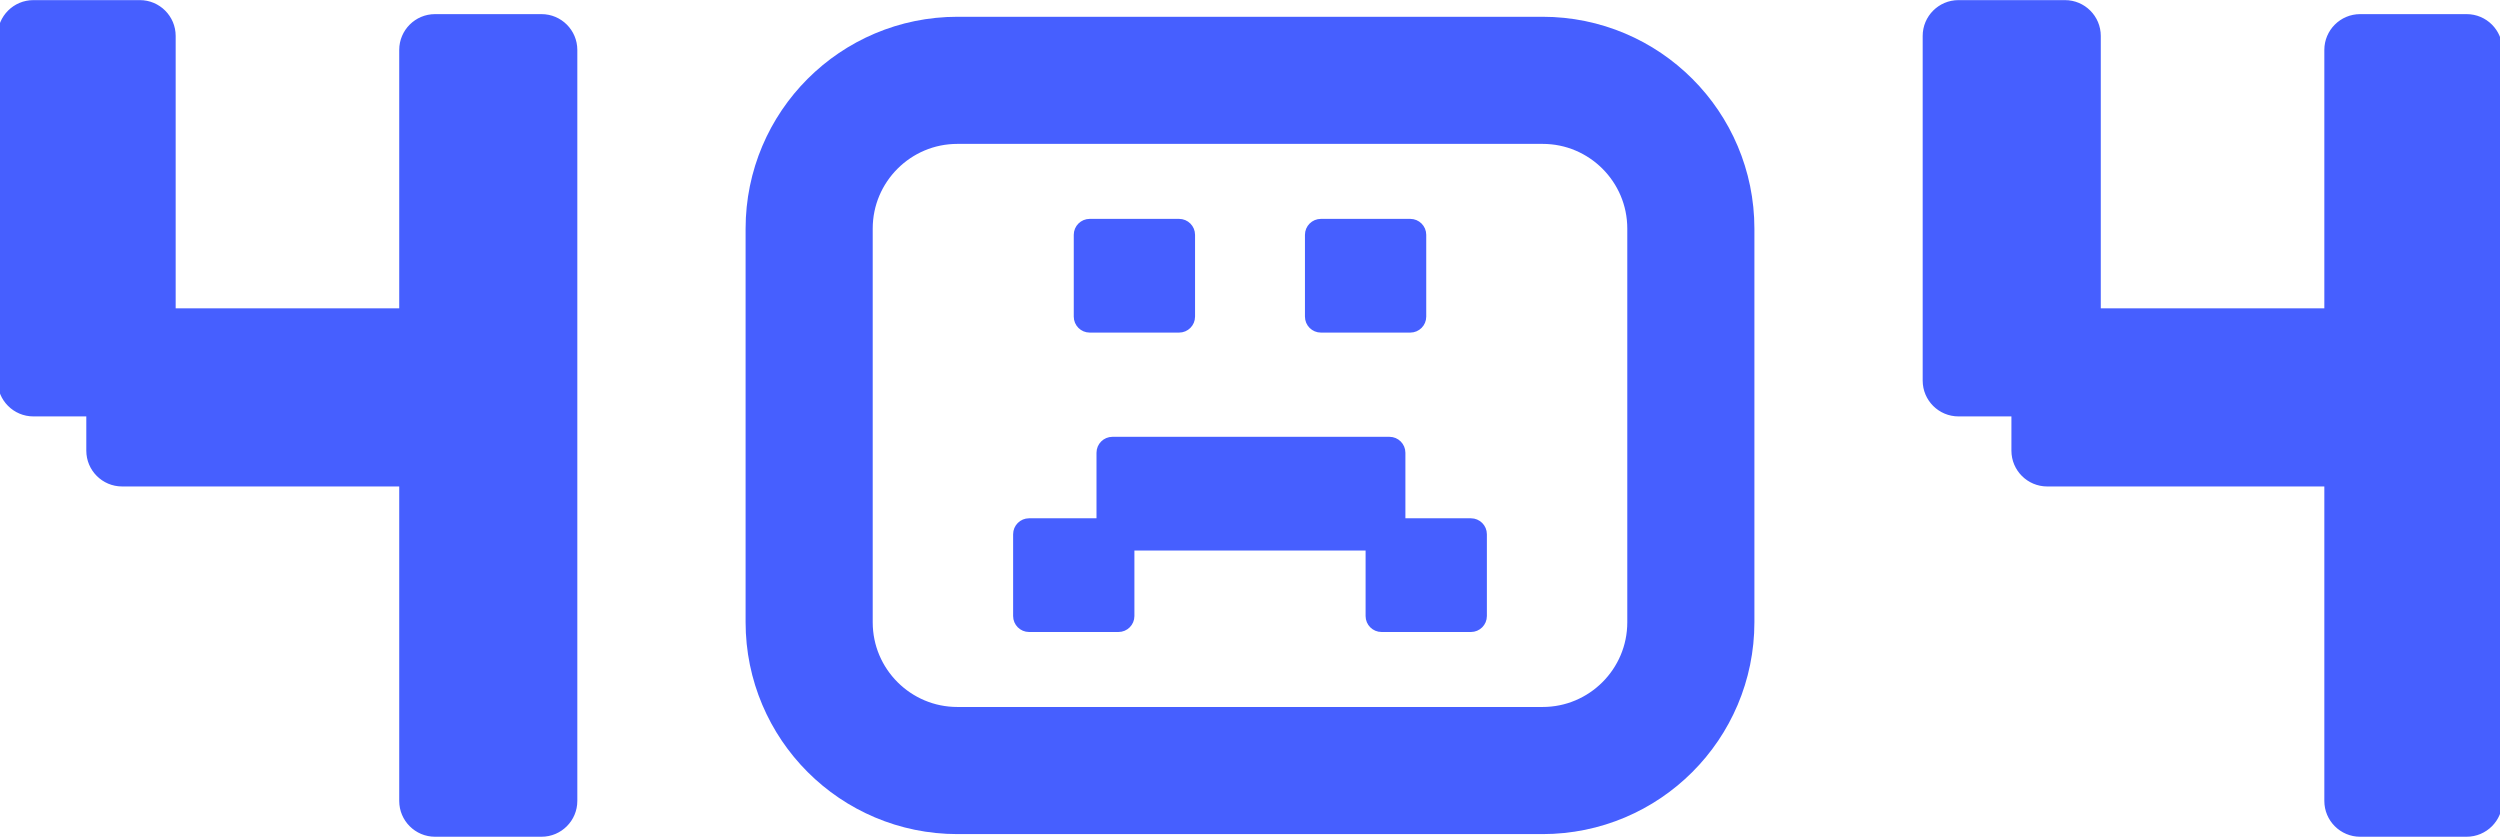
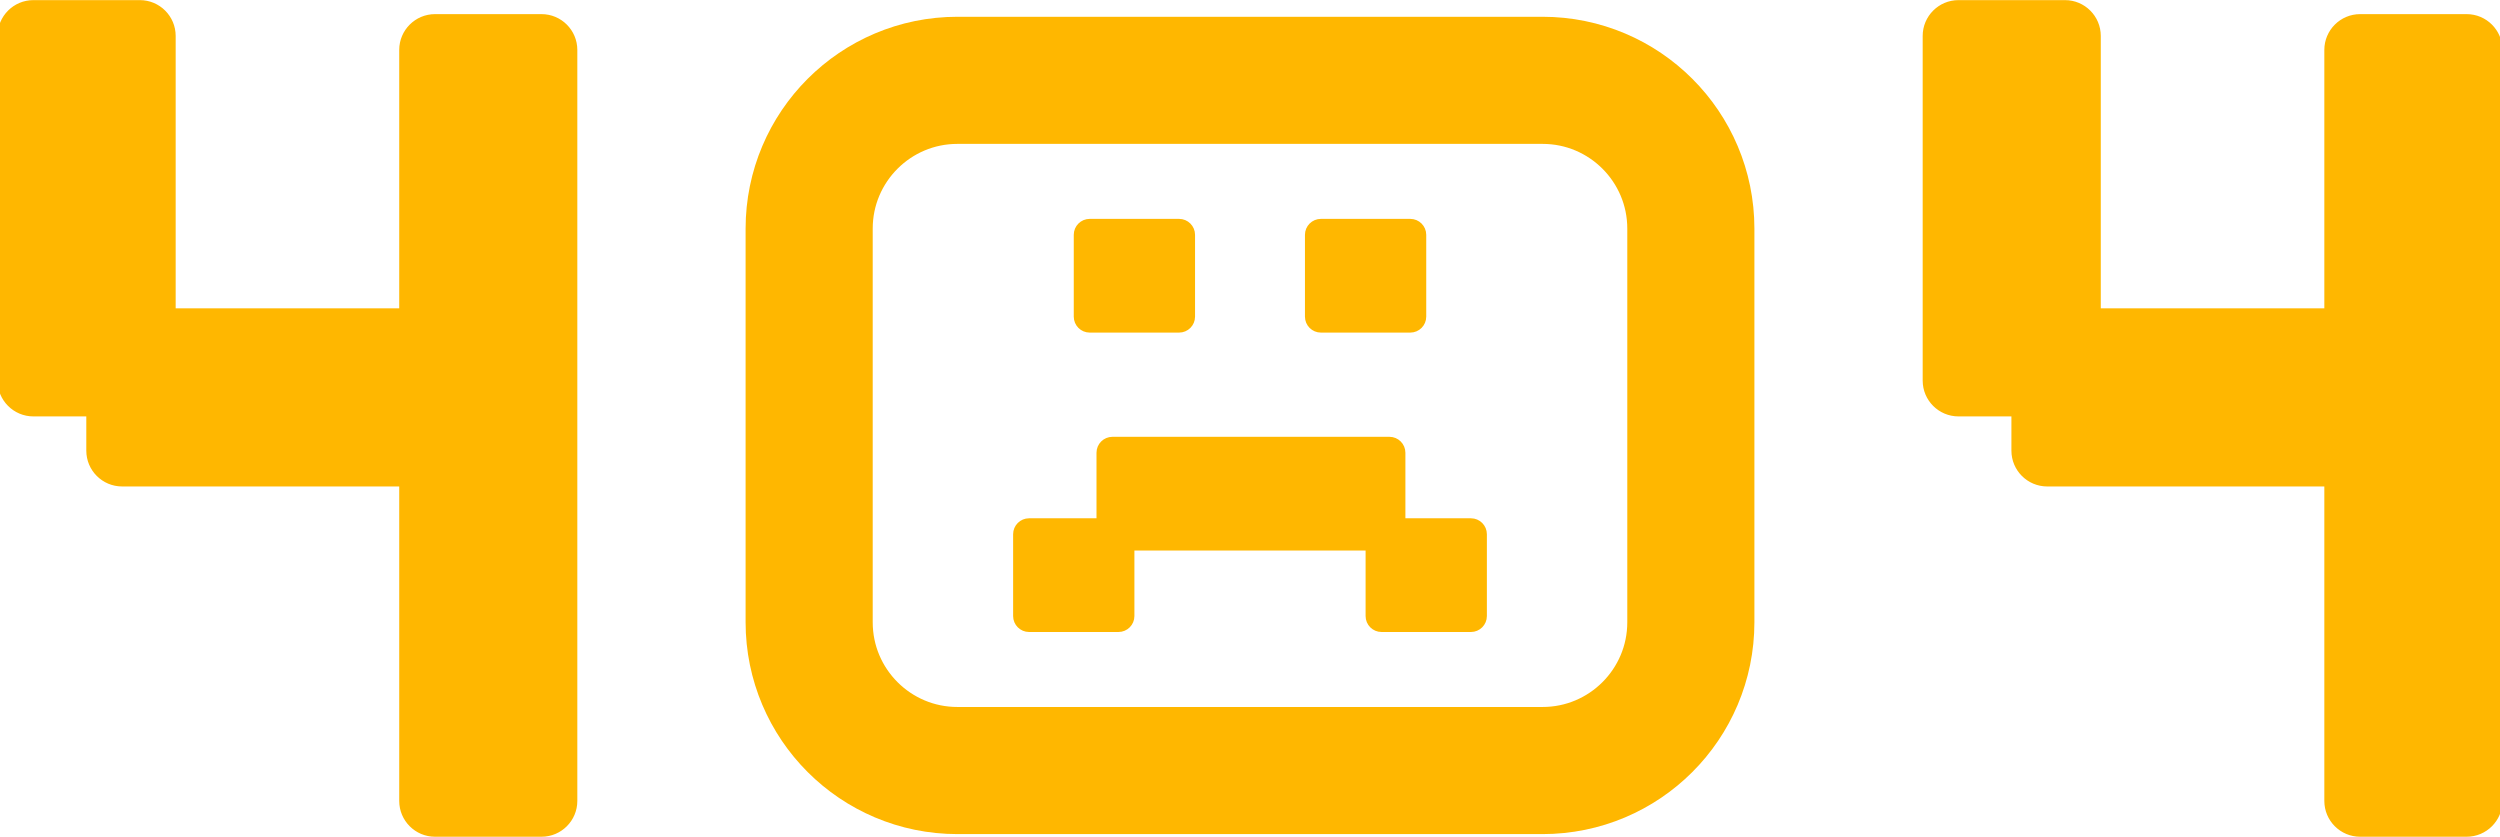
<svg xmlns="http://www.w3.org/2000/svg" width="472" height="158" viewBox="0 0 472 158" fill="none">
-   <rect x="203.103" y="41.702" width="22.145" height="20.714" rx="2.634" fill="#465FFF" stroke="#465FFF" stroke-width="0.753" />
-   <rect x="246.752" y="41.702" width="22.145" height="20.714" rx="2.634" fill="#465FFF" stroke="#465FFF" stroke-width="0.753" />
-   <rect x="258.201" y="98.23" width="22.145" height="20.714" rx="2.634" fill="#465FFF" stroke="#465FFF" stroke-width="0.753" />
-   <rect x="191.654" y="98.23" width="22.145" height="20.714" rx="2.634" fill="#465FFF" stroke="#465FFF" stroke-width="0.753" />
-   <rect x="207.396" y="82.847" width="57.566" height="20.714" rx="2.634" fill="#465FFF" stroke="#465FFF" stroke-width="0.753" />
-   <rect x="152.769" y="15.167" width="166.462" height="130.311" rx="28" stroke="#465FFF" stroke-width="24" />
-   <rect x="0.041" y="0.522" width="32.626" height="77.596" rx="6.263" fill="#465FFF" />
-   <rect x="0.041" y="0.522" width="32.626" height="77.596" rx="6.263" stroke="#465FFF" />
-   <rect x="75.873" y="3.167" width="32.626" height="154.31" rx="6.263" fill="#465FFF" />
-   <rect x="75.873" y="3.167" width="32.626" height="154.31" rx="6.263" stroke="#465FFF" />
-   <rect x="16.794" y="91.344" width="32.626" height="77.596" rx="6.263" transform="rotate(-90 16.7939 91.3442)" fill="#465FFF" />
-   <rect x="16.794" y="91.344" width="32.626" height="77.596" rx="6.263" transform="rotate(-90 16.7939 91.3442)" stroke="#465FFF" />
-   <rect x="363.502" y="0.522" width="32.626" height="77.596" rx="6.263" fill="#465FFF" />
-   <rect x="363.502" y="0.522" width="32.626" height="77.596" rx="6.263" stroke="#465FFF" />
-   <rect x="439.334" y="3.167" width="32.626" height="154.31" rx="6.263" fill="#465FFF" />
-   <rect x="439.334" y="3.167" width="32.626" height="154.31" rx="6.263" stroke="#465FFF" />
-   <rect x="380.255" y="91.344" width="32.626" height="77.596" rx="6.263" transform="rotate(-90 380.255 91.3442)" fill="#465FFF" />
-   <rect x="380.255" y="91.344" width="32.626" height="77.596" rx="6.263" transform="rotate(-90 380.255 91.3442)" stroke="#465FFF" />
+   <rect x="203.103" y="41.702" width="22.145" height="20.714" rx="2.634" fill="#FFB700" stroke="#FFB700" stroke-width="0.753" />
+   <rect x="246.752" y="41.702" width="22.145" height="20.714" rx="2.634" fill="#FFB700" stroke="#FFB700" stroke-width="0.753" />
+   <rect x="258.201" y="98.23" width="22.145" height="20.714" rx="2.634" fill="#FFB700" stroke="#FFB700" stroke-width="0.753" />
+   <rect x="191.654" y="98.23" width="22.145" height="20.714" rx="2.634" fill="#FFB700" stroke="#FFB700" stroke-width="0.753" />
+   <rect x="207.396" y="82.847" width="57.566" height="20.714" rx="2.634" fill="#FFB700" stroke="#FFB700" stroke-width="0.753" />
+   <rect x="152.769" y="15.167" width="166.462" height="130.311" rx="28" stroke="#FFB700" stroke-width="24" />
+   <rect x="0.041" y="0.522" width="32.626" height="77.596" rx="6.263" fill="#FFB700" />
+   <rect x="0.041" y="0.522" width="32.626" height="77.596" rx="6.263" stroke="#FFB700" />
+   <rect x="75.873" y="3.167" width="32.626" height="154.31" rx="6.263" fill="#FFB700" />
+   <rect x="75.873" y="3.167" width="32.626" height="154.31" rx="6.263" stroke="#FFB700" />
+   <rect x="16.794" y="91.344" width="32.626" height="77.596" rx="6.263" transform="rotate(-90 16.7939 91.3442)" fill="#FFB700" />
+   <rect x="16.794" y="91.344" width="32.626" height="77.596" rx="6.263" transform="rotate(-90 16.7939 91.3442)" stroke="#FFB700" />
+   <rect x="363.502" y="0.522" width="32.626" height="77.596" rx="6.263" fill="#FFB700" />
+   <rect x="363.502" y="0.522" width="32.626" height="77.596" rx="6.263" stroke="#FFB700" />
+   <rect x="439.334" y="3.167" width="32.626" height="154.31" rx="6.263" fill="#FFB700" />
+   <rect x="439.334" y="3.167" width="32.626" height="154.31" rx="6.263" stroke="#FFB700" />
+   <rect x="380.255" y="91.344" width="32.626" height="77.596" rx="6.263" transform="rotate(-90 380.255 91.3442)" fill="#FFB700" />
+   <rect x="380.255" y="91.344" width="32.626" height="77.596" rx="6.263" transform="rotate(-90 380.255 91.3442)" stroke="#FFB700" />
</svg>
